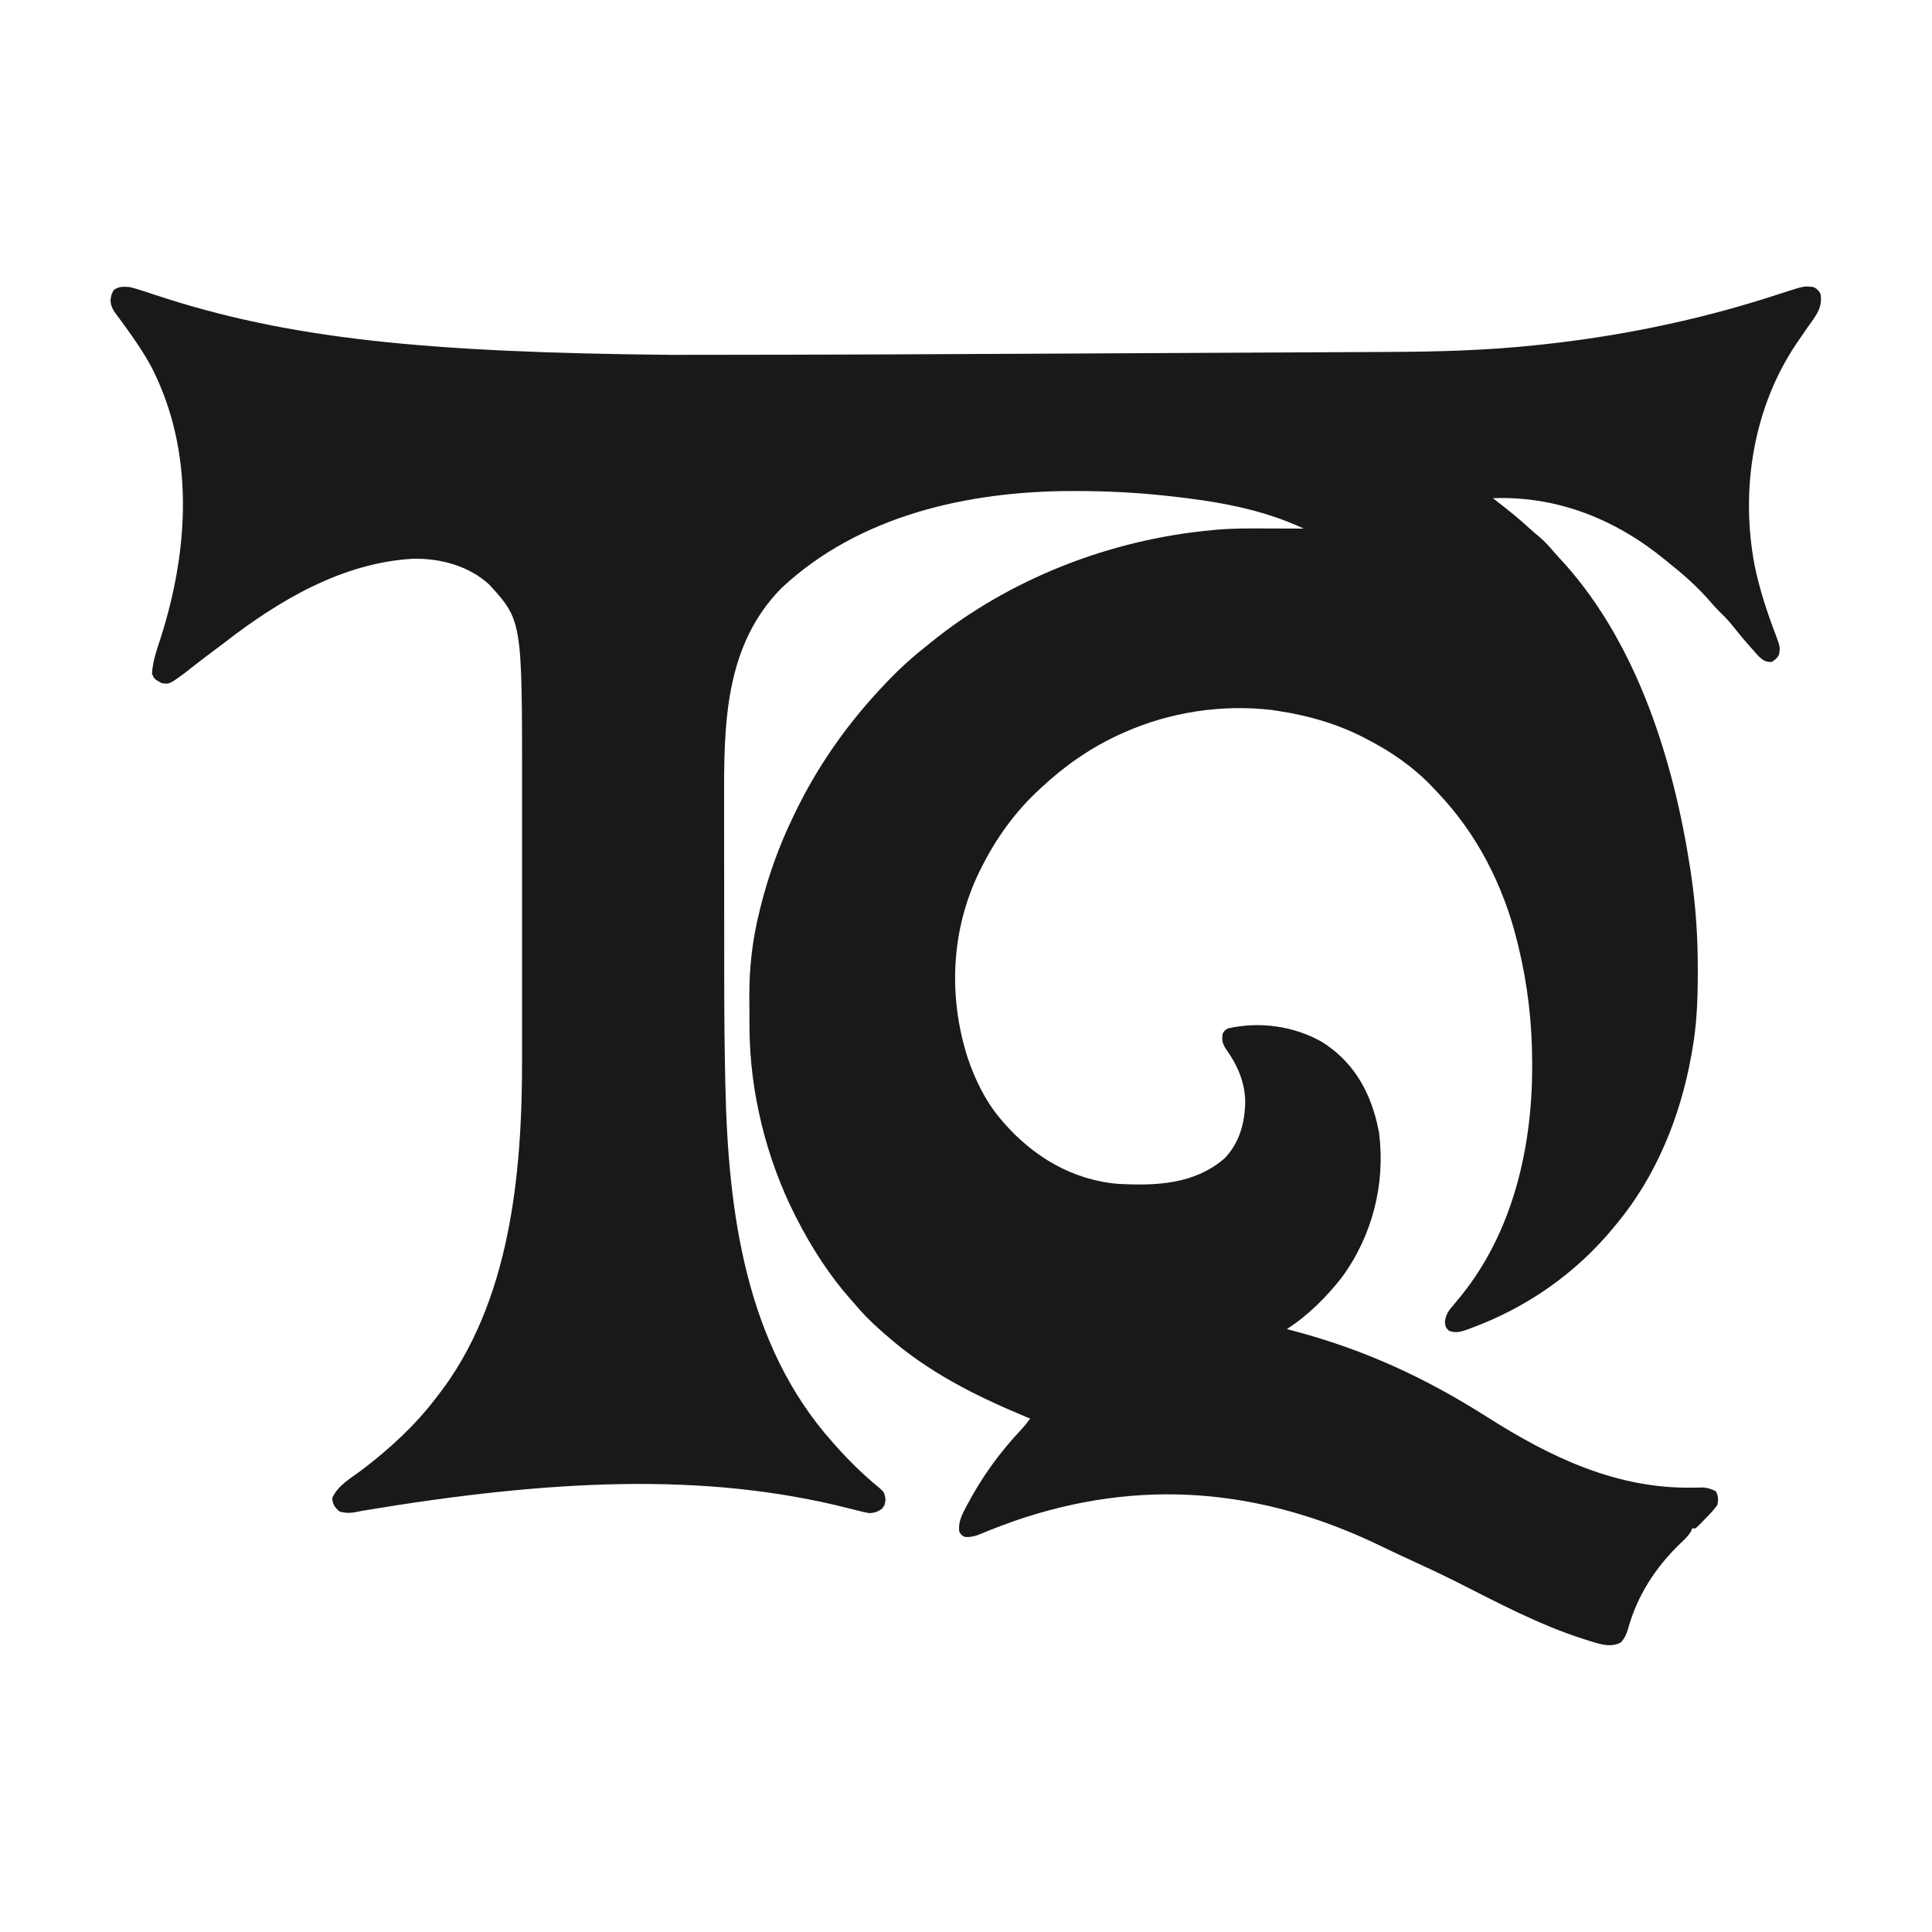
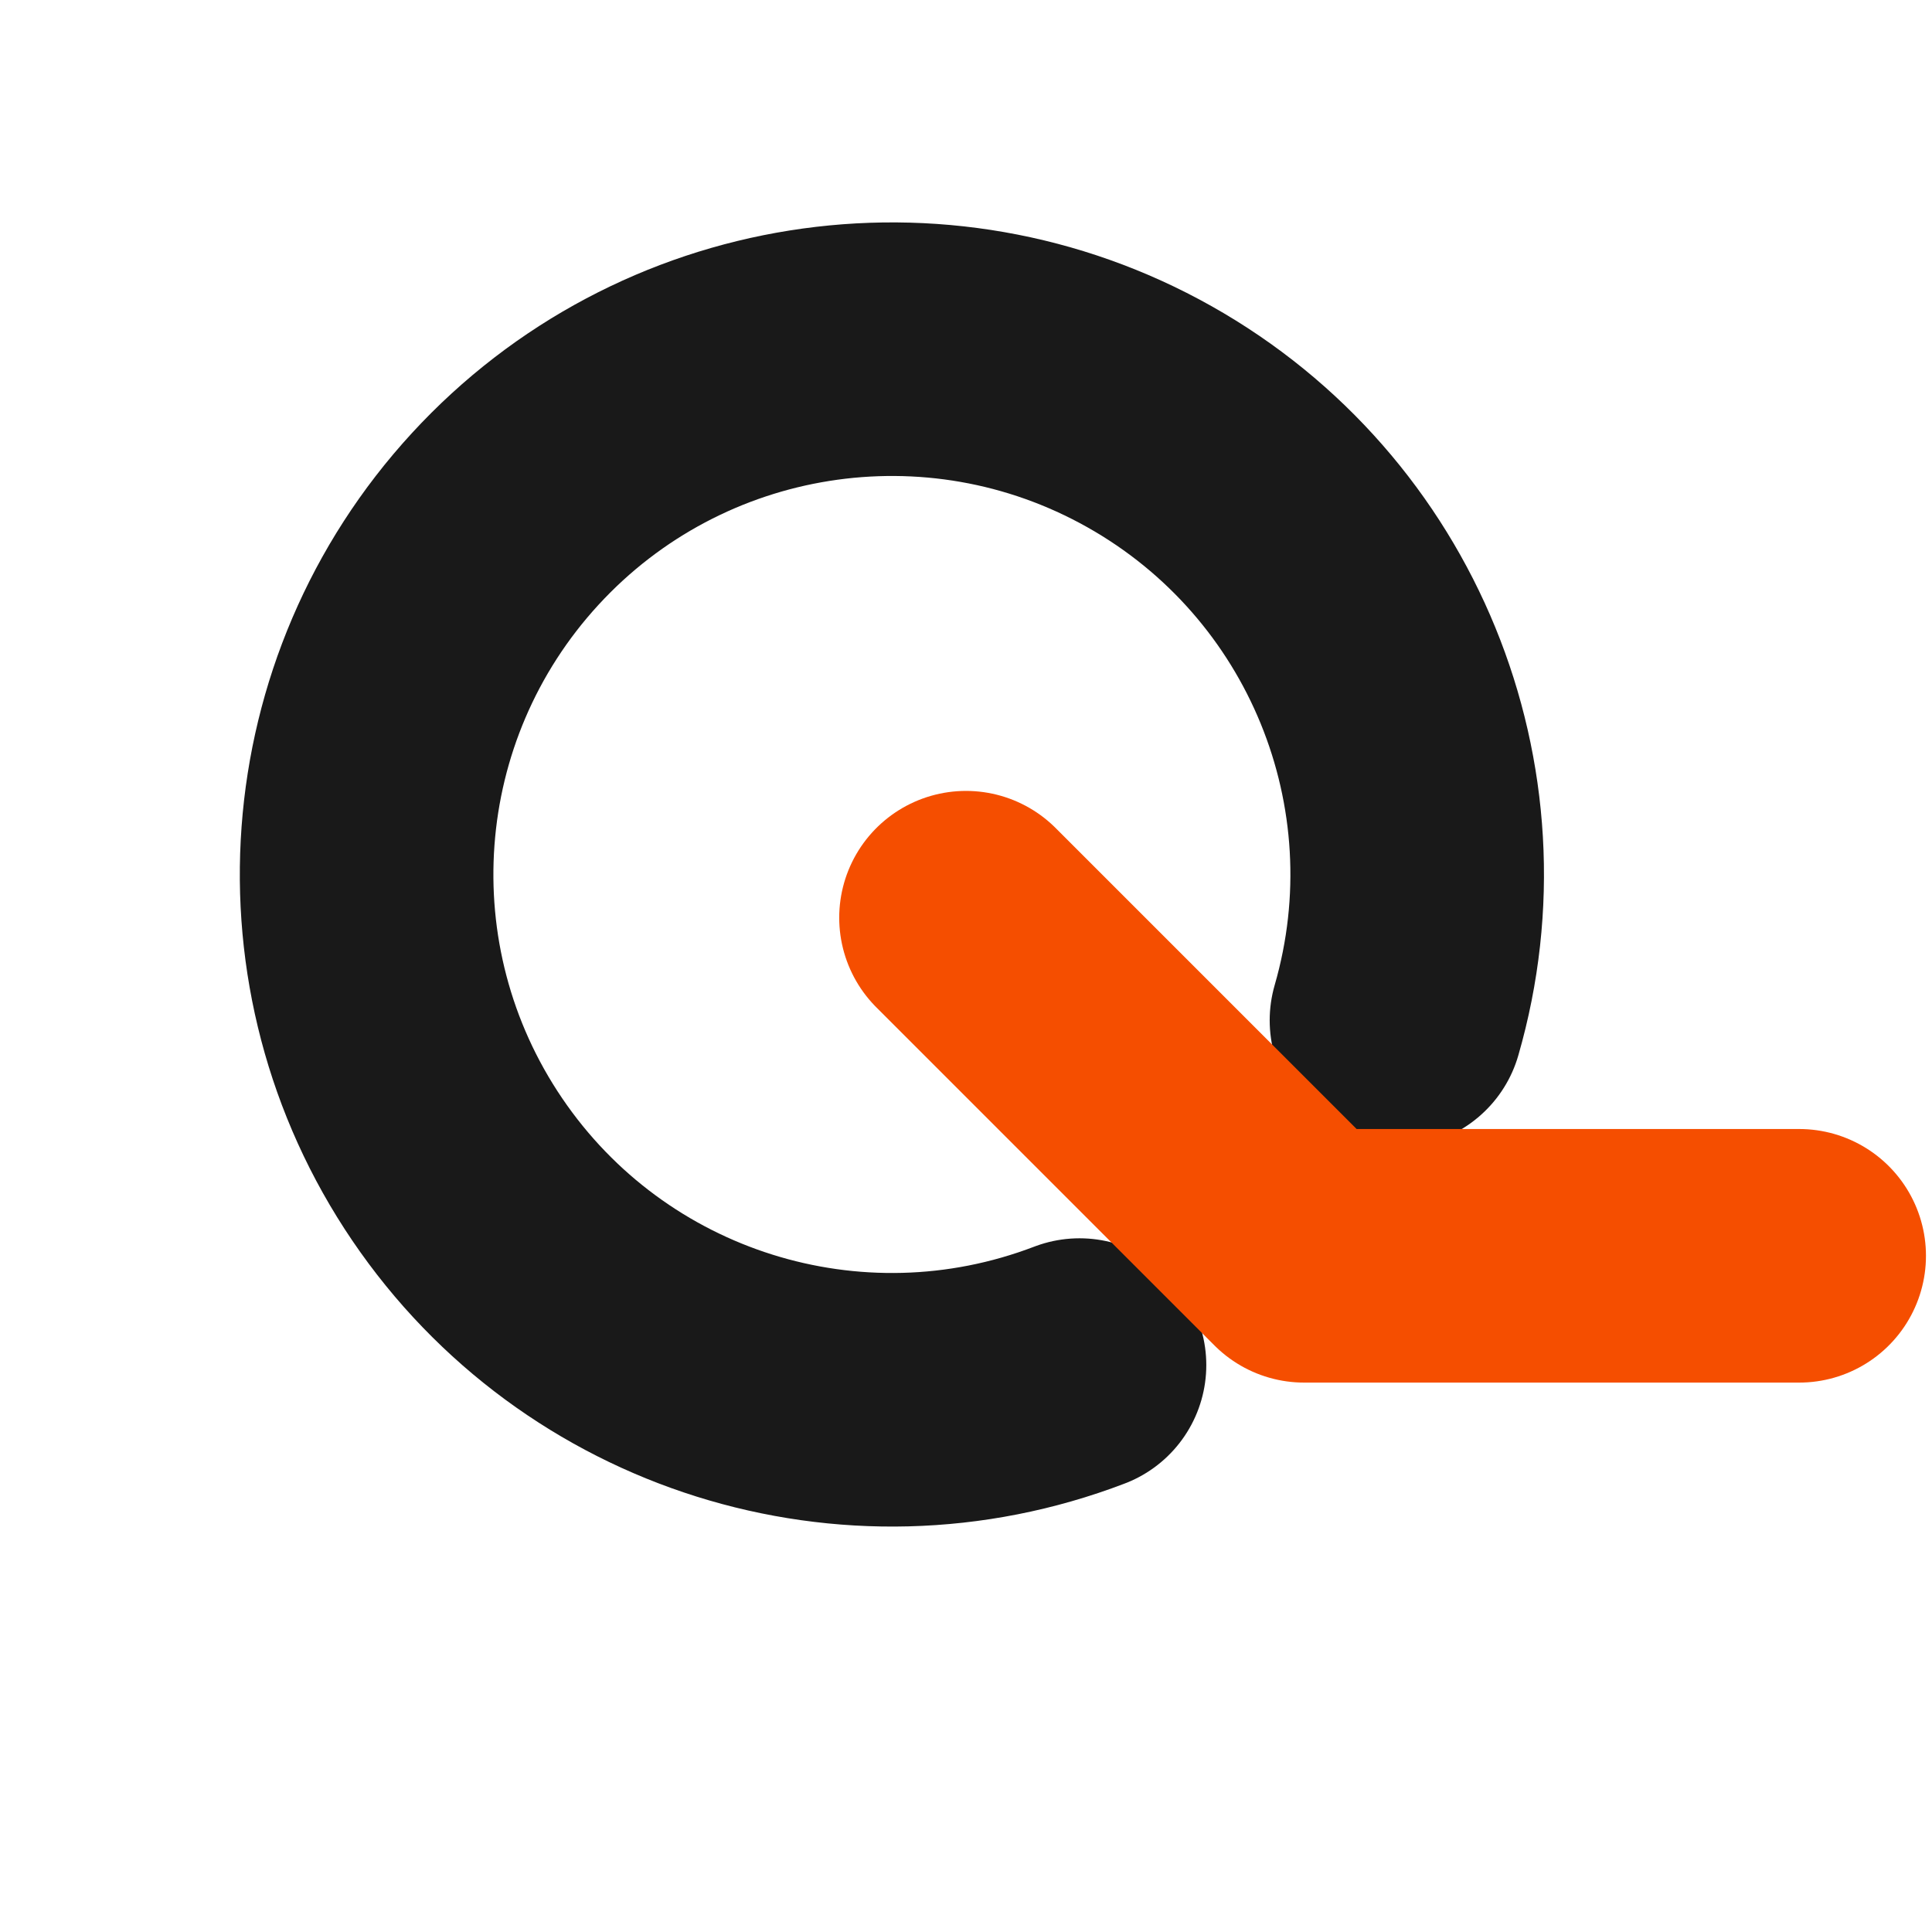
- <svg xmlns="http://www.w3.org/2000/svg" viewBox="0 0 1144 1144" width="1144" height="1144" fill="#191919">
-   <path d="M0 0 C2.71 0.7 5.27 1.45 7.91 2.34 C9.45 2.85 11 3.35 12.55 3.86 C13.36 4.13 14.16 4.4 14.99 4.67 C93.84 30.74 175.13 38.67 320.03 40.12 C324.69 40.12 329.36 40.11 334.02 40.11 C409.79 40.08 485.57 39.73 561.34 39.32 C561.85 39.32 561.85 39.32 564.4 39.3 C564.9 39.3 564.9 39.3 567.46 39.29 C568.47 39.28 569.48 39.28 570.52 39.27 C572.56 39.26 574.6 39.25 576.65 39.24 C593.32 39.15 609.99 39.07 626.66 38.99 C644.14 38.91 661.61 38.82 679.09 38.73 C688.76 38.67 698.43 38.62 708.11 38.58 C716.25 38.55 724.39 38.5 732.53 38.45 C736.65 38.43 740.77 38.41 744.88 38.39 C774.33 38.29 803.89 37.48 833.19 34.31 C833.96 34.23 834.73 34.15 835.52 34.07 C880.76 29.26 925.61 20.21 969 6.5 C969.66 6.29 970.32 6.08 971 5.86 C974.19 4.86 977.37 3.84 980.55 2.79 C991.37 -0.68 991.37 -0.68 997 0 C999.44 1.5 999.44 1.5 1001 4 C1002.35 12.27 998.24 16.98 993.56 23.5 C992.08 25.65 990.6 27.8 989.13 29.95 C988.41 30.99 987.7 32.03 986.96 33.1 C961.09 71.31 953.39 120.07 962 165 C964.89 178.86 969.21 192.19 974.28 205.4 C977.13 213.13 977.13 213.13 976.44 217.62 C975 220 975 220 972 222 C968.24 221.99 967.01 221.01 964.2 218.45 C963.21 217.35 962.22 216.24 961.25 215.12 C960.73 214.54 960.2 213.96 959.67 213.36 C955.64 208.83 951.81 204.15 948.02 199.43 C945.72 196.66 943.26 194.16 940.67 191.67 C938.89 189.89 937.26 188.03 935.62 186.12 C928.45 177.85 920.56 170.8 912 164 C910.94 163.13 909.88 162.25 908.82 161.38 C879.62 137.47 844.99 123.55 807 125 C807.89 125.69 808.79 126.38 809.71 127.09 C816.29 132.19 822.7 137.37 828.83 143.02 C830.74 144.76 832.69 146.42 834.69 148.06 C837.83 150.73 840.47 153.68 843.13 156.82 C845.11 159.13 847.18 161.34 849.25 163.56 C892.69 211.99 914.06 280.78 923.75 343.81 C923.95 345.1 924.15 346.38 924.35 347.71 C927.12 366.54 928.39 385.28 928.31 404.31 C928.31 404.8 928.31 404.8 928.31 407.28 C928.26 422.38 927.71 437.11 925 452 C924.84 452.93 924.68 453.85 924.51 454.81 C918.06 490.98 903.68 526.65 880 555 C879.51 555.59 879.03 556.18 878.53 556.79 C855.97 584.14 827.16 604.23 793.88 616.5 C793.52 616.63 793.52 616.63 791.72 617.31 C787.8 618.69 784.97 619.46 781 618 C779 616 779 616 778.57 612.78 C779.09 608.17 780.92 605.86 783.88 602.5 C784.9 601.26 785.92 600.02 786.93 598.78 C787.45 598.15 787.97 597.52 788.5 596.87 C818.87 559.01 830.21 509.5 830.25 461.94 C830.25 461.11 830.25 460.28 830.25 459.42 C830.22 435.83 827.61 412.95 822 390 C821.89 389.56 821.89 389.56 821.35 387.31 C813.15 354.31 797.6 323.6 774 299 C773.11 298.05 772.22 297.09 771.3 296.11 C760.19 284.42 747.3 275.42 733 268 C732.36 267.66 731.72 267.33 731.06 266.98 C714.95 258.65 697.9 253.72 680 251 C678.81 250.82 677.63 250.63 676.4 250.44 C646.63 246.87 615.29 251.66 588 264 C587.37 264.28 586.74 264.56 586.09 264.85 C569 272.63 553.74 283.24 540 296 C539.46 296.5 538.91 297 538.35 297.52 C523.91 310.93 512.78 326.4 504 344 C503.67 344.66 503.34 345.33 502.99 346.01 C486.03 380.57 484.33 420.58 496.2 457 C500.58 469.63 506.37 481.71 515 492 C515.7 492.84 516.39 493.67 517.11 494.53 C534.68 514.75 557.86 528.72 585 531 C607.5 532.19 630.02 531.38 648 516 C656.96 506.91 660.28 494.44 660.32 482.02 C660.1 470.37 655.43 460.11 648.69 450.81 C646.72 447.53 646.41 445.77 647 442 C648.12 440.19 648.12 440.19 650 439 C668.72 434.62 689.5 437.57 706 447.09 C723.69 458.35 733.42 474.65 738.31 494.7 C738.54 495.79 738.76 496.88 739 498 C739.1 498.45 739.1 498.45 739.58 500.7 C743.46 531.06 735.59 561.8 717.5 586.44 C708.36 598.11 697.48 608.96 685 617 C685.4 617.1 685.4 617.1 687.44 617.63 C730.25 628.85 766.5 645.48 803.88 669.25 C841.36 693.05 880.65 711.83 925.87 710.87 C926.36 710.87 926.36 710.87 928.83 710.84 C929.71 710.82 930.58 710.81 931.48 710.79 C934.34 711.03 936.43 711.72 939 713 C940.51 716.02 940.5 717.62 940 721 C937.96 723.96 935.52 726.45 933 729 C932.43 729.61 931.86 730.22 931.27 730.84 C929.9 732.28 928.45 733.65 927 735 C926.34 735 925.68 735 925 735 C924.78 735.55 924.56 736.1 924.34 736.67 C922.58 739.73 920.17 741.87 917.62 744.25 C903.29 758.2 892.55 774.7 887.16 794.01 C886.12 797.56 885.26 799.71 882.76 802.52 C877.23 805.48 872 803.96 866.29 802.28 C865.48 802.02 864.66 801.76 863.81 801.5 C862.93 801.23 862.05 800.95 861.15 800.67 C834.5 792.22 809.73 778.93 784.84 766.37 C774.84 761.37 764.69 756.69 754.54 752.02 C749.92 749.9 745.33 747.72 740.76 745.5 C669.92 711.21 598.01 704.83 523.27 730.74 C516.94 732.99 510.66 735.37 504.46 737.97 C500.85 739.45 497.92 740.47 494 740 C492.19 738.88 492.19 738.88 491 737 C490.44 731.79 492 728.13 494.38 723.62 C494.73 722.93 495.09 722.24 495.46 721.53 C504.17 704.94 514.81 690.17 527.65 676.56 C529.6 674.44 531.3 672.31 533 670 C532.27 669.7 531.55 669.4 530.8 669.09 C499.98 656.27 472.1 642.28 447 620 C446.01 619.13 445.02 618.26 444 617.37 C438.57 612.54 433.65 607.57 429 602 C428.2 601.1 427.41 600.21 426.59 599.28 C413.96 584.97 403.72 568.95 395 552 C394.82 551.66 394.82 551.66 393.93 549.92 C376.77 516.11 366.98 476.65 366.8 438.7 C366.79 437.74 366.79 436.79 366.78 435.8 C366.77 433.78 366.76 431.76 366.76 429.75 C366.75 426.73 366.72 423.72 366.69 420.71 C366.59 403.35 368.48 386.55 372.69 369.69 C372.94 368.66 373.19 367.63 373.46 366.56 C377.97 348.73 384.04 331.58 392 315 C392.31 314.34 392.63 313.67 392.95 312.99 C406.92 283.58 425.45 257.44 448 234 C448.5 233.48 449 232.96 449.51 232.42 C456.28 225.4 463.32 219.03 471 213 C472.06 212.14 473.11 211.28 474.17 210.42 C520.76 172.69 580.42 149.55 640 144 C640.85 143.91 641.7 143.82 642.57 143.73 C653.31 142.75 664.04 142.89 674.81 142.94 C676.78 142.94 678.74 142.95 680.71 142.95 C685.47 142.96 690.24 142.98 695 143 C669.63 131.13 642.35 126.66 614.69 123.69 C613.93 123.61 613.18 123.52 612.4 123.44 C595.08 121.61 577.79 120.76 560.38 120.75 C559.54 120.75 558.7 120.75 557.84 120.75 C496.34 120.83 431.77 135.12 385.68 178.27 C351.82 212.72 351.66 259.41 351.76 304.69 C351.77 309.48 351.77 314.27 351.77 319.06 C351.77 327.12 351.78 335.18 351.79 343.24 C351.81 352.42 351.82 361.61 351.81 370.8 C351.81 380.73 351.82 390.66 351.83 400.59 C351.83 403.38 351.83 406.16 351.83 408.95 C351.84 429.36 352.01 449.77 352.46 470.18 C352.48 471.11 352.5 472.05 352.52 473.02 C354.16 547.61 364.46 626.3 416 684 C416.48 684.54 416.96 685.08 417.45 685.64 C425.47 694.65 433.93 703.06 443.29 710.69 C446.37 713.32 446.88 713.93 447.31 717.88 C447 721 447 721 445.31 723.31 C442.66 725.25 441.25 725.65 438 726 C434.79 725.46 434.79 725.46 431.13 724.52 C429.75 724.18 428.37 723.84 427 723.5 C426.28 723.31 425.55 723.13 424.81 722.94 C340.39 701.65 249.48 705.9 137.38 724.61 C132.63 725.66 128.78 726.46 124 725 C121.17 722.46 120.11 720.98 119.69 717.19 C122.84 709.53 131.43 704.87 137.85 699.98 C153.81 687.77 168.8 674.02 181 658 C181.42 657.46 181.84 656.92 182.28 656.36 C225.11 601.43 232.2 525.02 232.13 457.77 C232.13 455.57 232.13 453.36 232.13 451.16 C232.14 445.24 232.14 439.33 232.13 433.42 C232.13 427.17 232.13 420.93 232.14 414.69 C232.14 403.55 232.13 392.4 232.13 381.26 C232.12 371.21 232.13 361.17 232.13 351.13 C232.14 339.39 232.14 327.65 232.13 315.9 C232.13 309.72 232.13 303.53 232.14 297.35 C232.18 197.55 232.18 197.55 212.81 176.25 C200.76 165.11 183.94 160.57 167.78 160.85 C125.9 163.09 88.16 185.49 55.73 210.67 C53.11 212.69 50.46 214.65 47.81 216.62 C44.72 218.93 41.65 221.26 38.62 223.64 C38.33 223.86 38.33 223.86 36.88 224.99 C35.29 226.23 33.7 227.49 32.11 228.74 C23.24 235.19 23.24 235.19 18.75 234.5 C14.4 232.13 14.4 232.13 13 229 C13.39 221.43 15.92 214.54 18.25 207.38 C34.82 155.3 38.3 97.71 12.91 47.78 C8.23 39 2.62 30.89 -3.2 22.84 C-3.67 22.2 -4.13 21.56 -4.61 20.9 C-5.54 19.62 -6.49 18.35 -7.45 17.1 C-9.82 13.94 -11.36 11.77 -11.56 7.81 C-11 4 -11 4 -9.44 1.5 C-6.09 -0.56 -3.91 -0.24 0 0 Z " transform="translate(77,170)" />
+ <svg xmlns="http://www.w3.org/2000/svg" viewBox="0 0 32 32" width="32" height="32" fill="none">
+   <path d="M23.13 16.9A8.7 8.7 0 1 0 17.88 22.61" stroke="#191919" stroke-width="4.2" stroke-linecap="round" stroke-linejoin="round" />
+   <path d="M16 15.2 21.6 20.8H29.8" stroke="#f54e00" stroke-width="4.2" stroke-linecap="round" stroke-linejoin="round" />
</svg>
